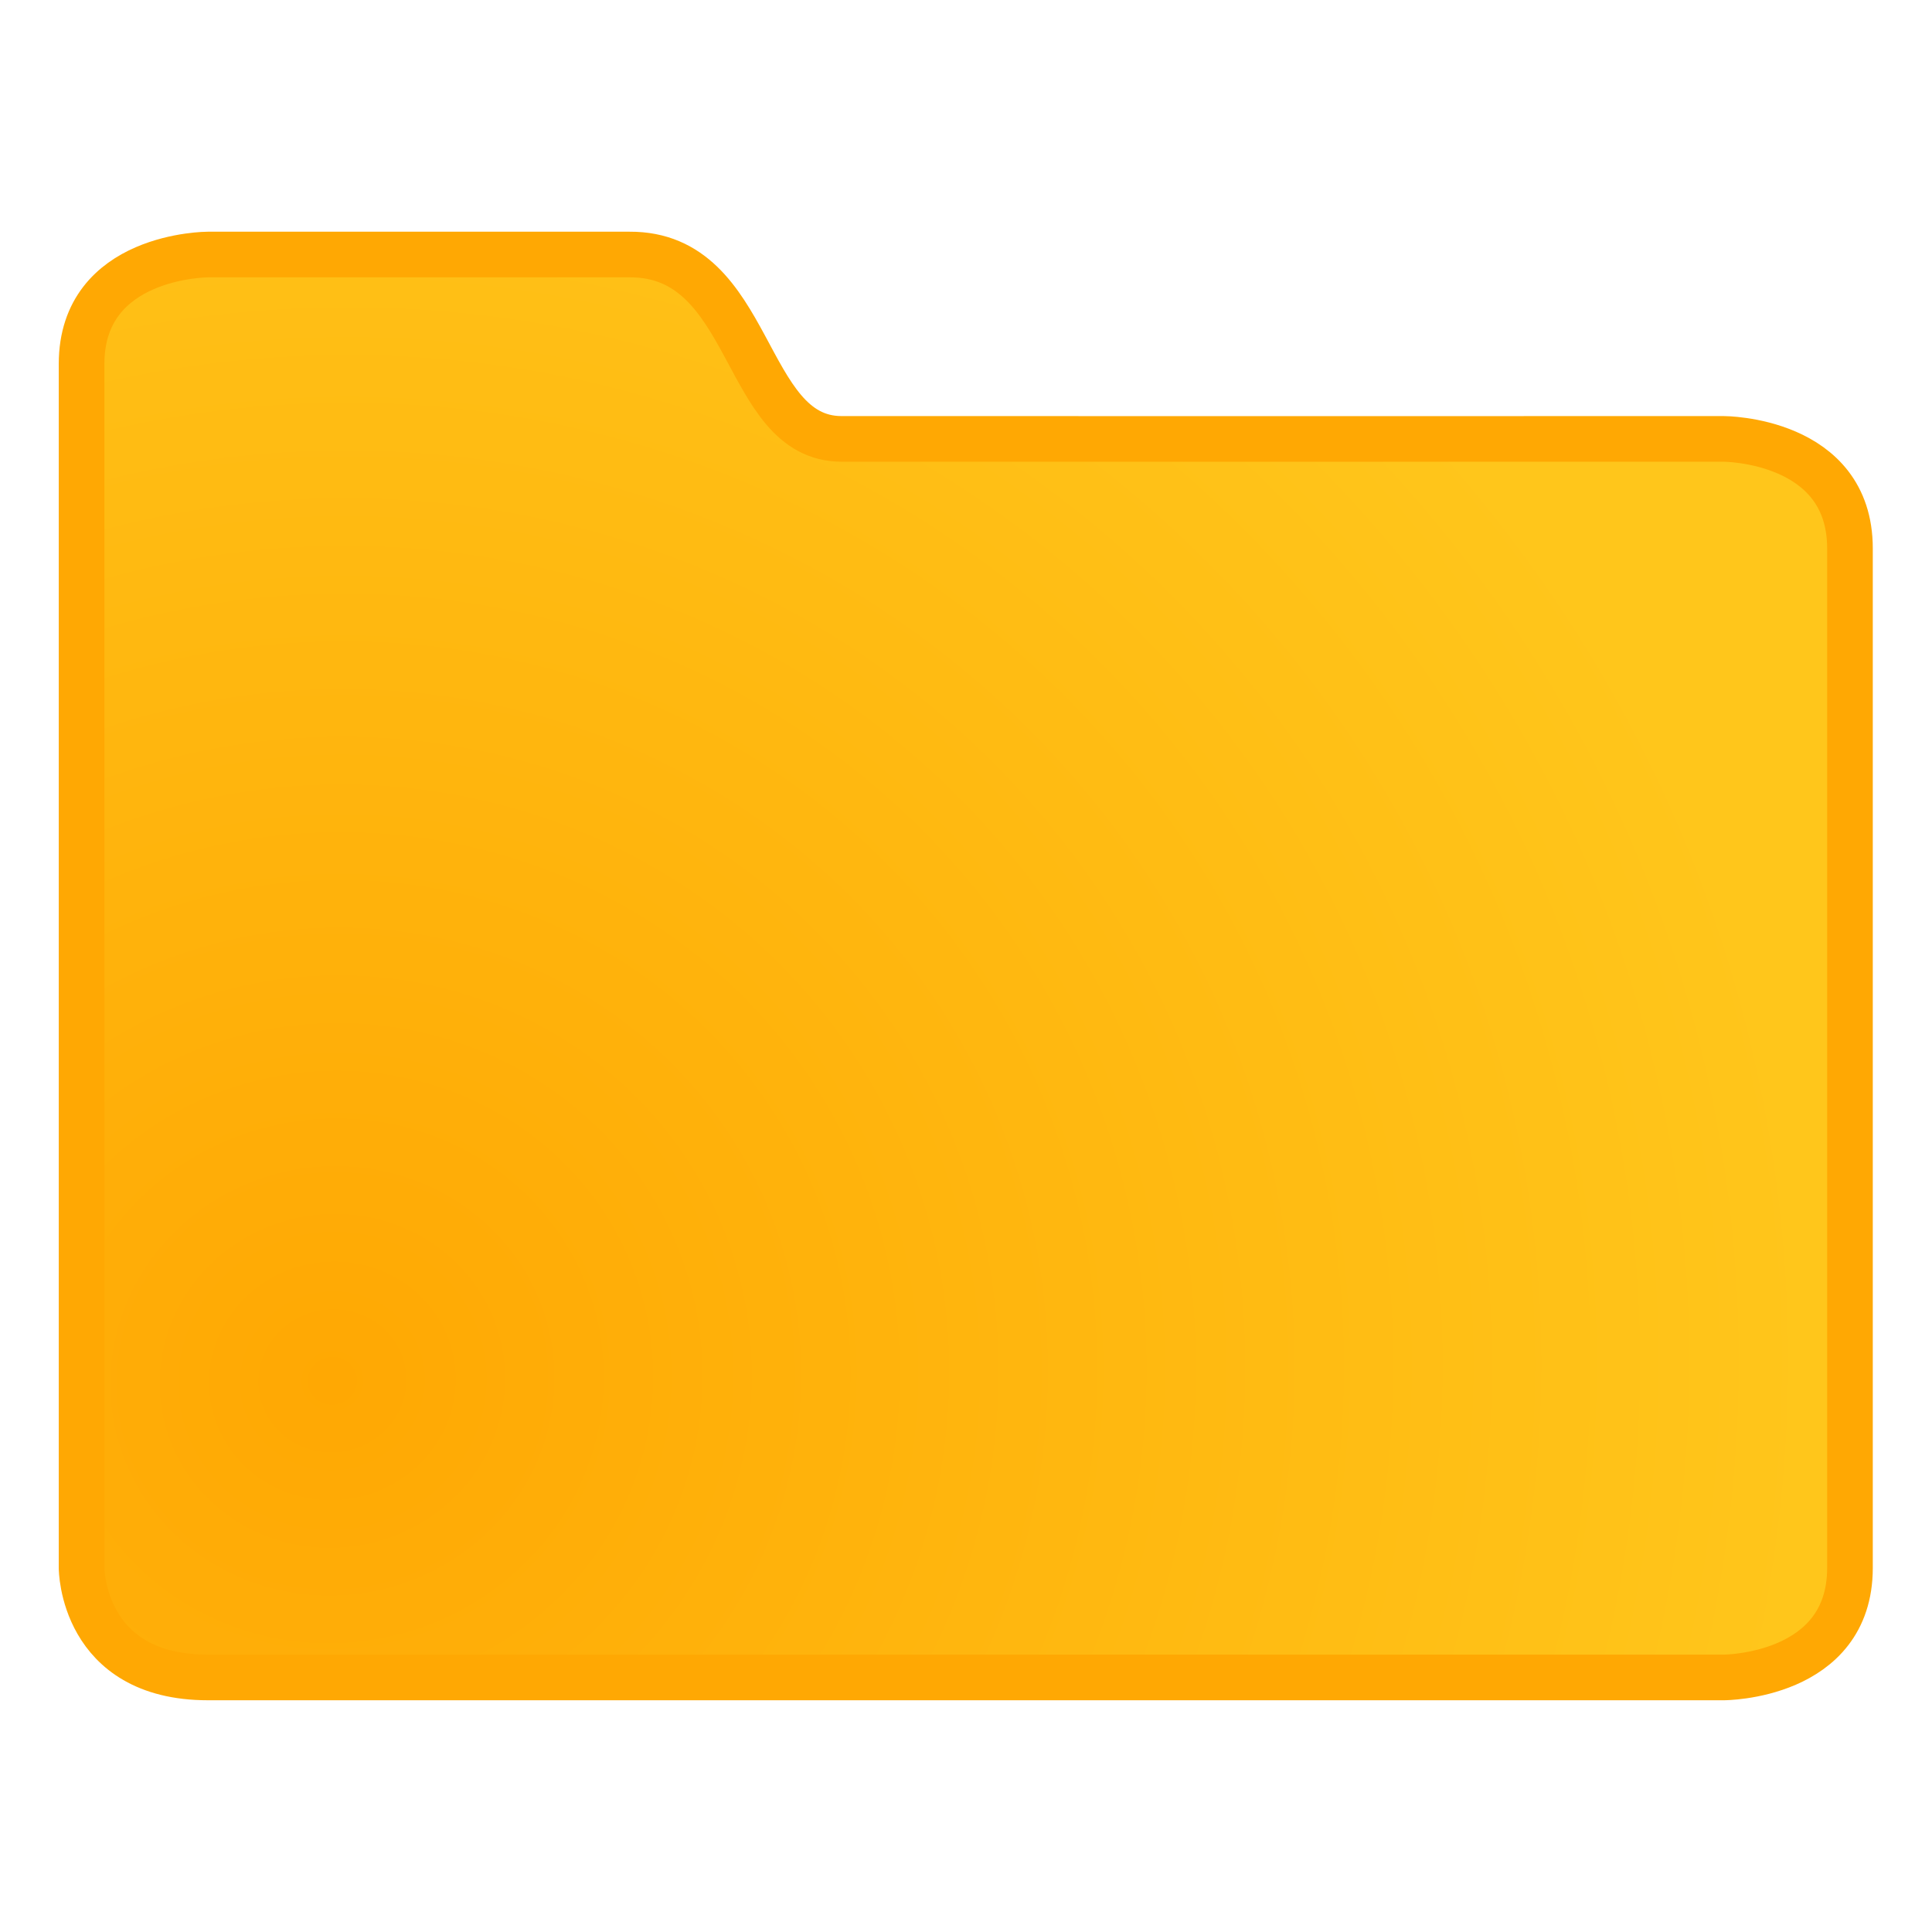
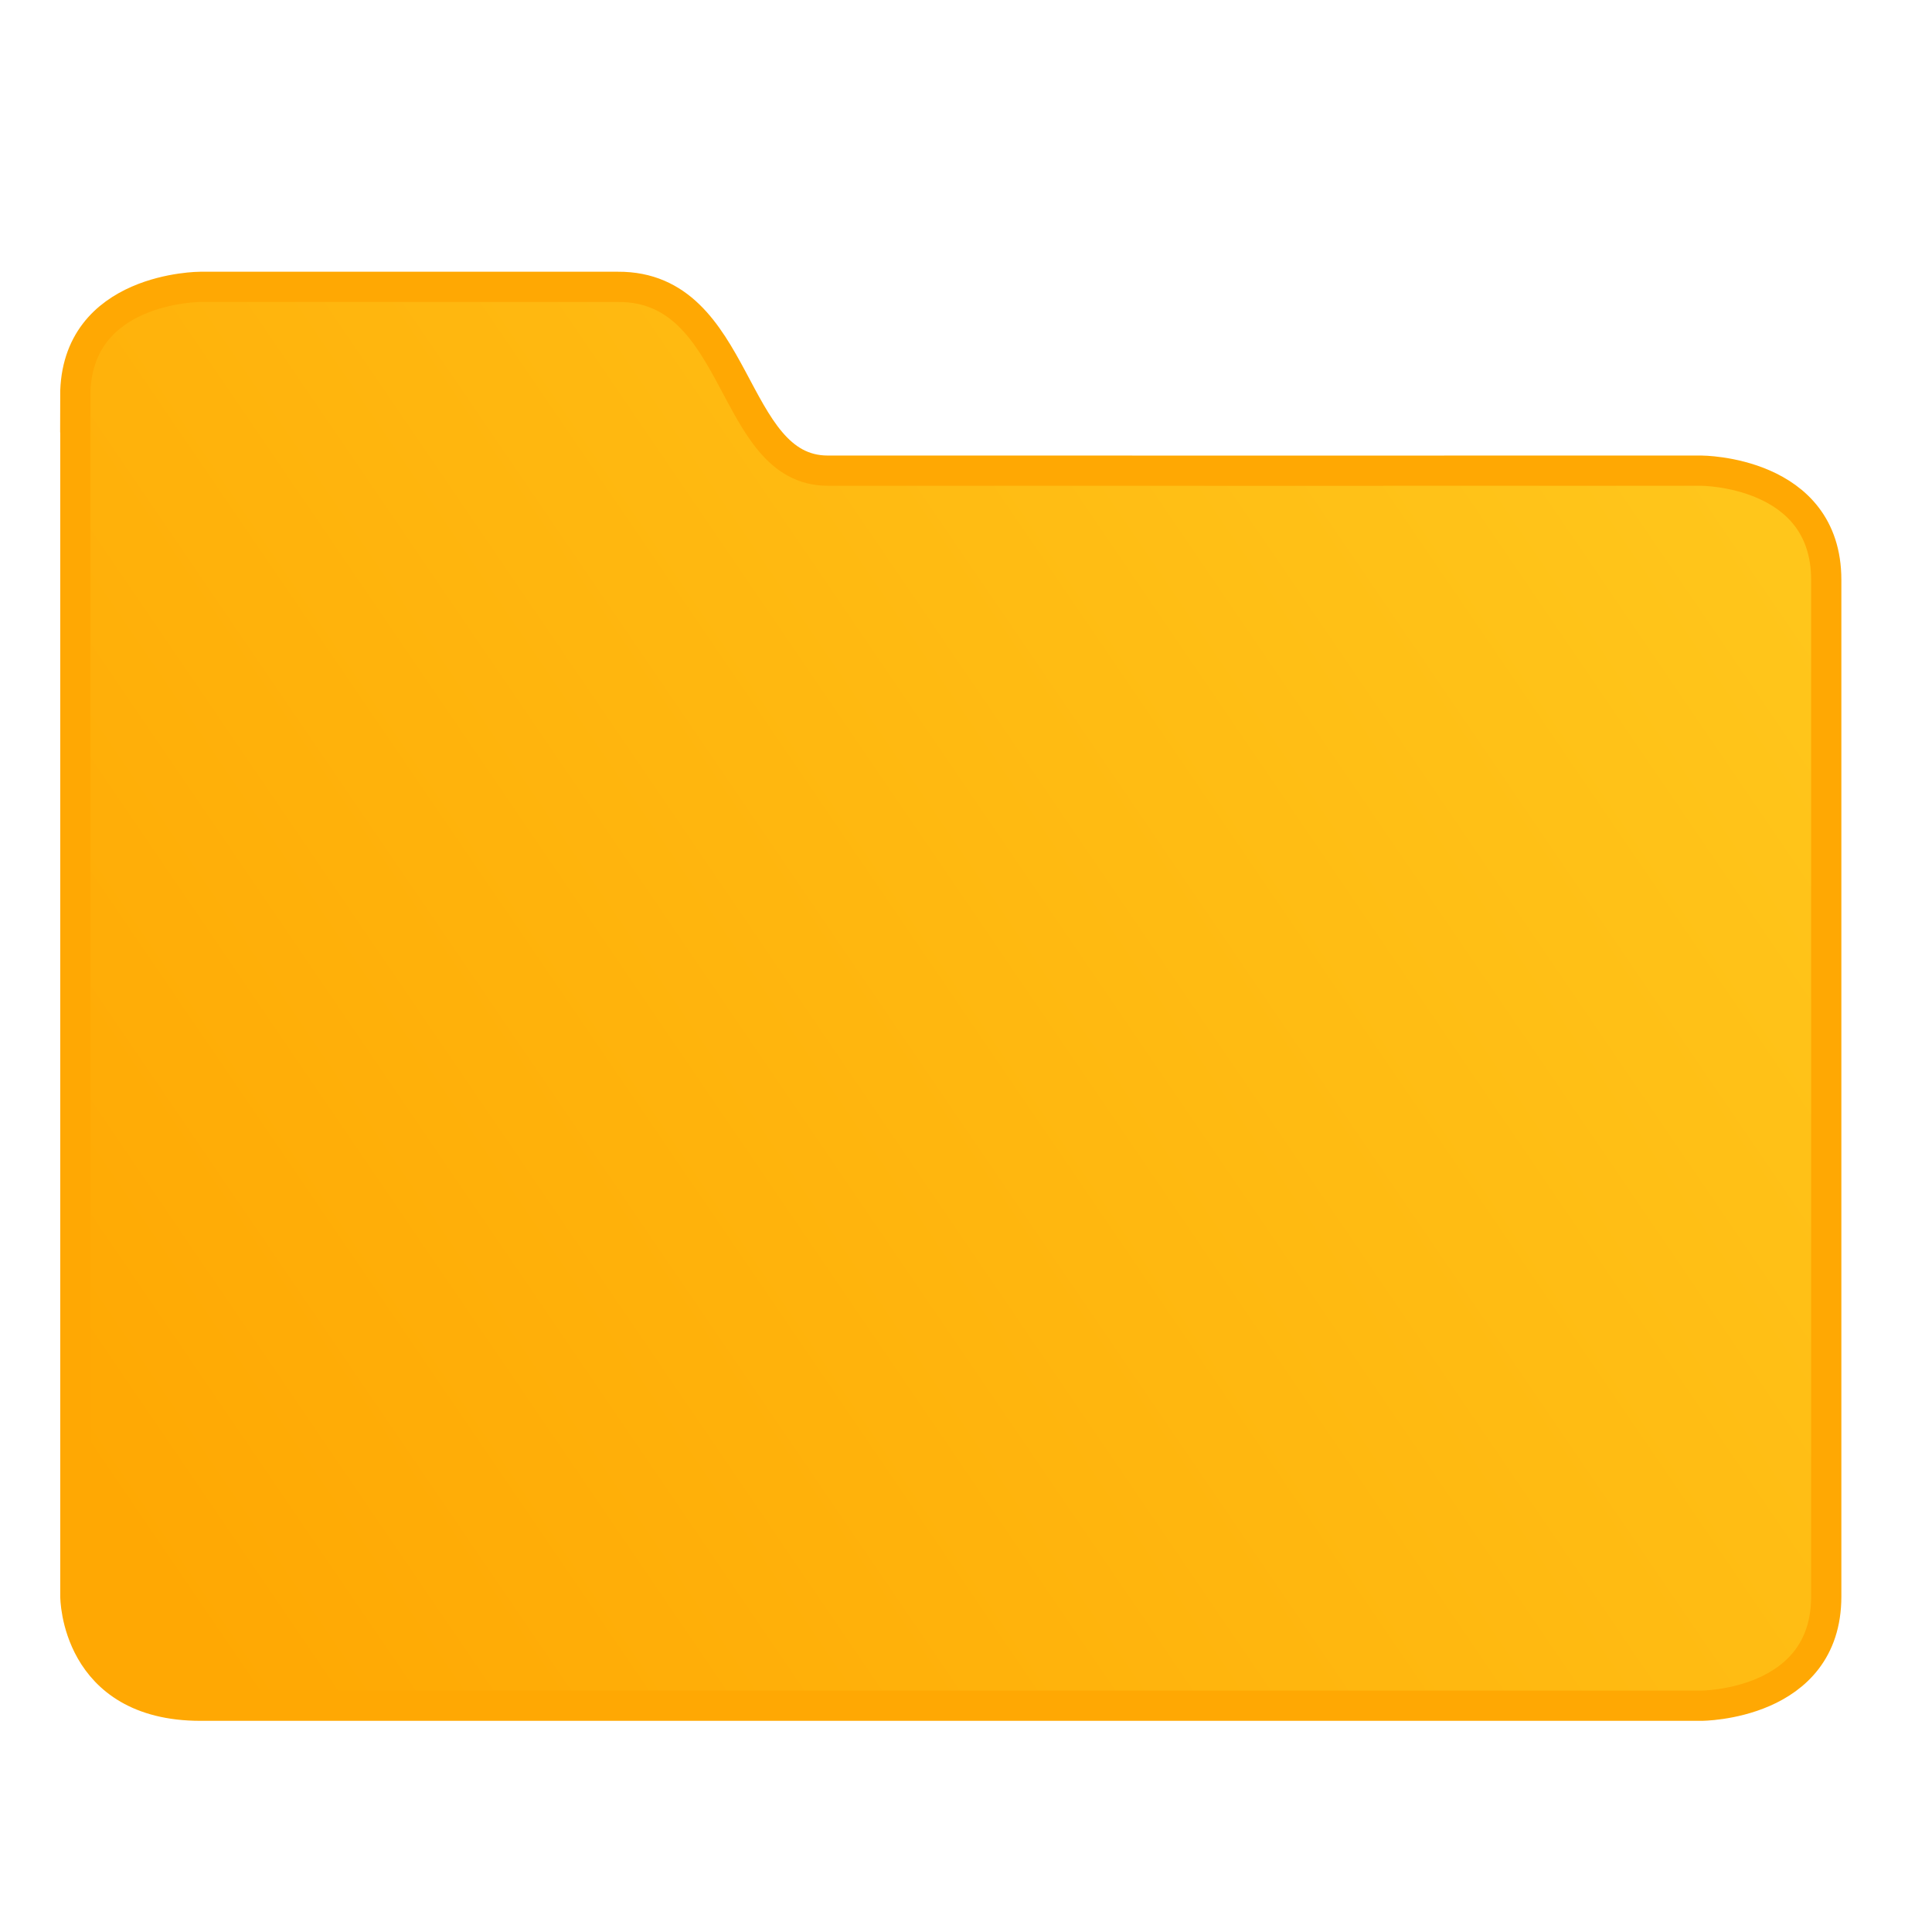
<svg xmlns="http://www.w3.org/2000/svg" xmlns:xlink="http://www.w3.org/1999/xlink" width="128" height="128" viewBox="0 0 33.867 33.867" version="1.1" id="svg2634">
  <defs id="defs2628">
-     <linearGradient id="linearGradient885">
-       <stop style="stop-color:#ffa803;stop-opacity:1" offset="0" id="stop881" />
-       <stop style="stop-color:#ffc61b;stop-opacity:1" offset="1" id="stop883" />
+     <linearGradient id="linearGradient15413">
+       <stop id="stop15409" offset="0" style="stop-color:#ffffff;stop-opacity:1" />
+       <stop id="stop15411" offset="1" style="stop-color:#ecf6ff;stop-opacity:1" />
    </linearGradient>
    <linearGradient gradientTransform="matrix(0.2645833,0,0,0.2645833,83.1508,137.5565)" xlink:href="#linearGradient6044" id="linearGradient6056" x1="82" y1="30" x2="-68.742" y2="262.239" gradientUnits="userSpaceOnUse" />
    <linearGradient id="linearGradient6044">
      <stop style="stop-color:#ffffff;stop-opacity:1" offset="0" id="stop6040" />
      <stop style="stop-color:#c9e4ff;stop-opacity:1" offset="1" id="stop6042" />
    </linearGradient>
-     <linearGradient xlink:href="#linearGradient6044" id="linearGradient68" gradientUnits="userSpaceOnUse" gradientTransform="matrix(0.2750733,0,0,0.2750733,109.6321,133.8365)" x1="82" y1="30" x2="-68.742" y2="262.239" />
-     <radialGradient xlink:href="#linearGradient885" id="radialGradient4093" gradientUnits="userSpaceOnUse" gradientTransform="matrix(3.177179,-0.6653875,0.6399641,3.055783,-101.1315,-23.52623)" cx="45.527" cy="70.084" fx="45.527" fy="70.084" r="8.014" />
-     <linearGradient id="linearGradient4087" y2="23.969" gradientUnits="userSpaceOnUse" x2="42.875" y1="23.969" x1="4.637" gradientTransform="translate(117.2442,-6.718653)">
-       <stop style="stop-color:#ffffff;stop-opacity:1" id="stop4083" stop-color="#E6EDFF" offset="0" />
-       <stop id="stop4085" stop-color="#B3CAFF" offset="1" style="stop-color:#b0ceff;stop-opacity:1" />
+     <linearGradient xlink:href="#linearGradient6044" id="linearGradient918" gradientUnits="userSpaceOnUse" gradientTransform="matrix(0.2750733,0,0,0.2750733,109.6321,133.8365)" x1="82" y1="30" x2="-68.742" y2="262.239" />
+     <linearGradient xlink:href="#linearGradient15413" id="linearGradient15407" x1="95.028" y1="84.356" x2="71.876" y2="113.655" gradientUnits="userSpaceOnUse" />
+     <linearGradient gradientTransform="matrix(0.3582257,0,0,0.3607738,117.6687,-40.35064)" xlink:href="#linearGradient885" id="linearGradient1042" x1="-130.531" y1="41.772" x2="-91.765" y2="15.149" gradientUnits="userSpaceOnUse" />
+     <linearGradient gradientTransform="translate(117.2442,-6.718653)" x1="4.637" y1="23.969" x2="42.875" gradientUnits="userSpaceOnUse" y2="23.969" id="linearGradient4087">
+       <stop offset="0" stop-color="#E6EDFF" id="stop4083" style="stop-color:#ffffff;stop-opacity:1" />
+       <stop style="stop-color:#b0ceff;stop-opacity:1" offset="1" stop-color="#B3CAFF" id="stop4085" />
+     </linearGradient>
+     <linearGradient id="linearGradient885">
+       <stop id="stop881" offset="0" style="stop-color:#ffa803;stop-opacity:1" />
+       <stop id="stop883" offset="1" style="stop-color:#ffc61b;stop-opacity:1" />
    </linearGradient>
  </defs>
  <g id="layer1" transform="translate(-82.55,-136.1333)">
    <g id="g849">
-       <path d="m 83.98,142.514 v 21.105 c 0,0 0,1.919 2.214,1.919 h 26.571 c 0,0 2.214,0 2.214,-1.919 v -17.873 c 0,-1.919 -2.214,-1.919 -2.214,-1.919 0,0 -13.717,0.002 -15.464,0 -1.747,-0.002 -1.529,-3.244 -3.715,-3.232 -0.018,1.4e-4 -7.392,0 -7.392,0 0,0 -2.214,0 -2.214,1.919 z" id="path4091" style="color:#000000;font-style:normal;font-variant:normal;font-weight:normal;font-stretch:normal;font-size:medium;line-height:normal;font-family:Sans;-inkscape-font-specification:Sans;text-indent:0;text-align:start;text-decoration:none;text-decoration-line:none;letter-spacing:normal;word-spacing:normal;text-transform:none;writing-mode:lr-tb;direction:ltr;baseline-shift:baseline;text-anchor:start;display:inline;overflow:visible;visibility:visible;opacity:1;vector-effect:none;fill:url(#radialGradient4093);fill-opacity:1;stroke:#ffa803;stroke-width:0.8;stroke-linecap:butt;stroke-linejoin:miter;stroke-miterlimit:4;stroke-dasharray:none;stroke-dashoffset:0;stroke-opacity:1;marker:none;enable-background:accumulate" />
+       <g id="g4250" transform="matrix(2,0,0,2,-56.03907,215.1337)">
+         <g id="g4626" transform="translate(-0.077831)" style="stroke-width:0.3;stroke-miterlimit:4;stroke-dasharray:none">
+           <path d="m 70.033,-36.03 v 10.523 c 0,0 0,0.957 1.096,0.957 h 13.154 c 0,0 1.096,0 1.096,-0.957 v -8.911 c 0,-0.957 -1.096,-0.957 -1.096,-0.957 0,0 -6.791,9.95e-4 -7.656,0 -0.865,-9.94e-4 -0.757,-1.617 -1.839,-1.611 -0.009,6.5e-5 -3.66,0 -3.66,0 0,0 -1.096,0 -1.096,0.957 z" id="path5057-4-3" style="color:#000000;font-style:normal;font-variant:normal;font-weight:normal;font-stretch:normal;font-size:medium;line-height:normal;font-family:Sans;-inkscape-font-specification:Sans;text-indent:0;text-align:start;text-decoration:none;text-decoration-line:none;letter-spacing:normal;word-spacing:normal;text-transform:none;writing-mode:lr-tb;direction:ltr;baseline-shift:baseline;text-anchor:start;display:inline;overflow:visible;visibility:visible;opacity:1;vector-effect:none;fill:url(#linearGradient1042);fill-opacity:1;stroke:#ffa803;stroke-width:0.265;stroke-linecap:butt;stroke-linejoin:miter;stroke-miterlimit:4;stroke-dasharray:none;stroke-dashoffset:0;stroke-opacity:1;marker:none;enable-background:accumulate" />
+         </g>
+       </g>
    </g>
  </g>
</svg>
